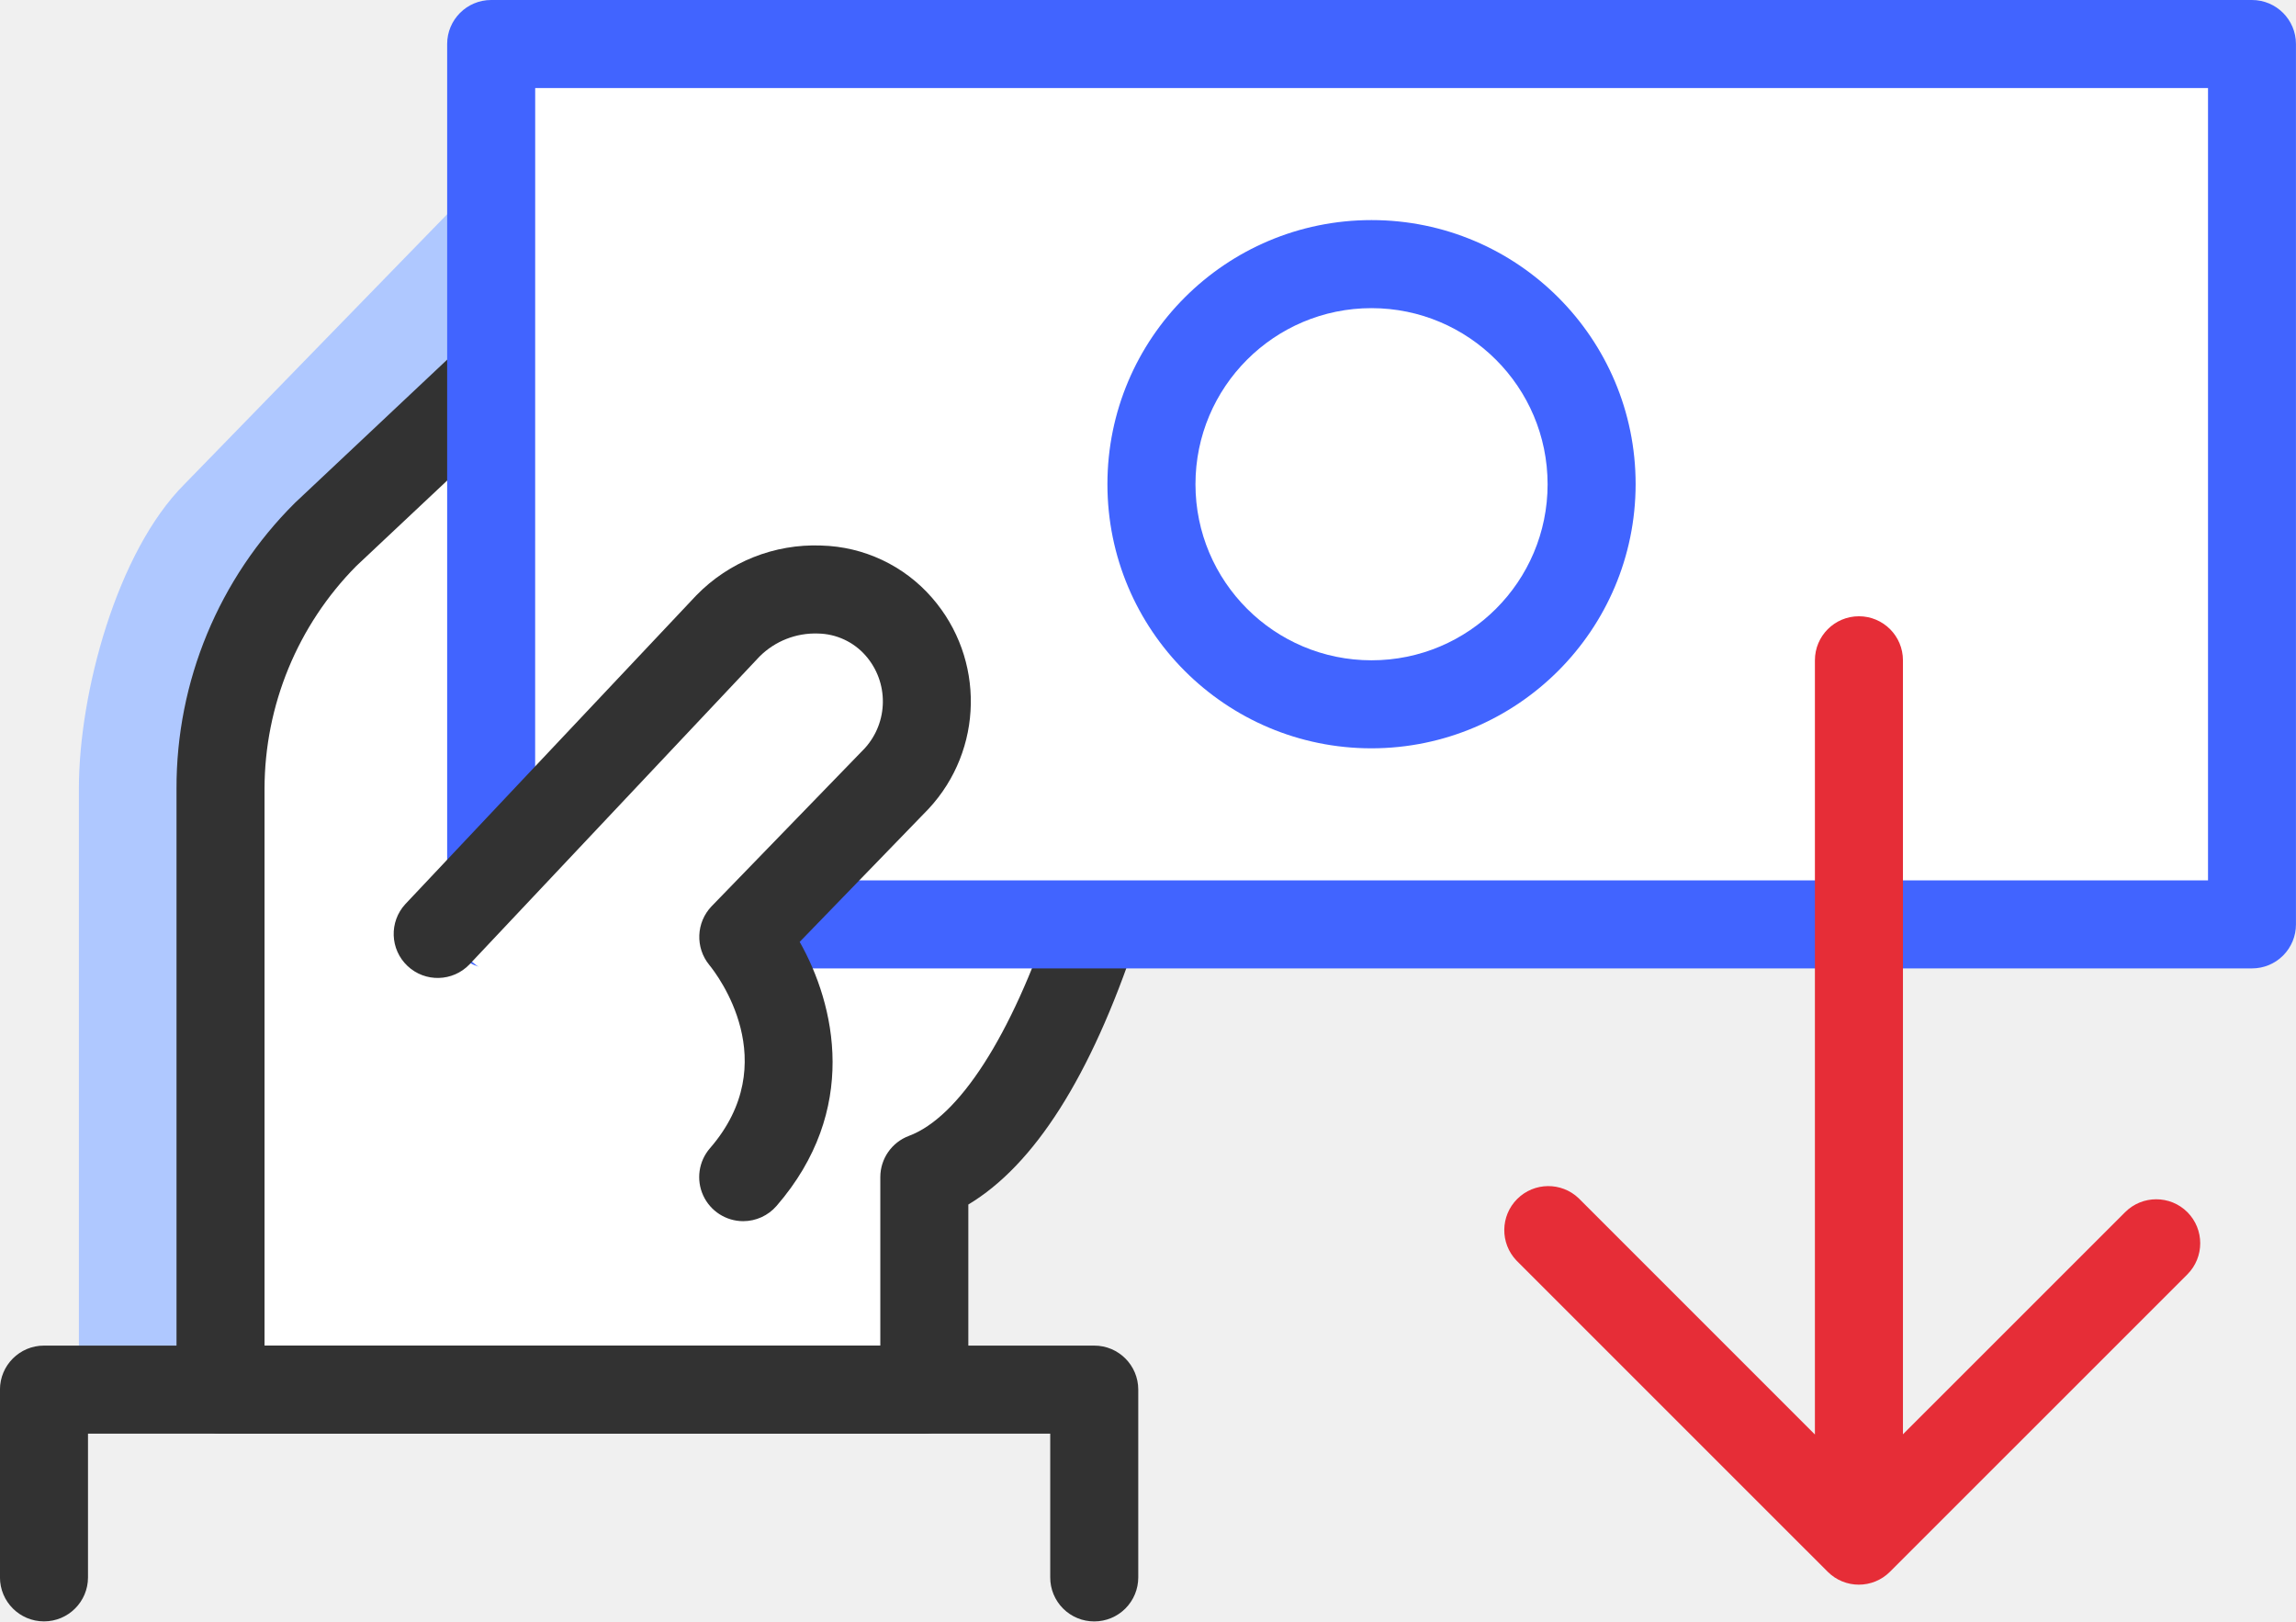
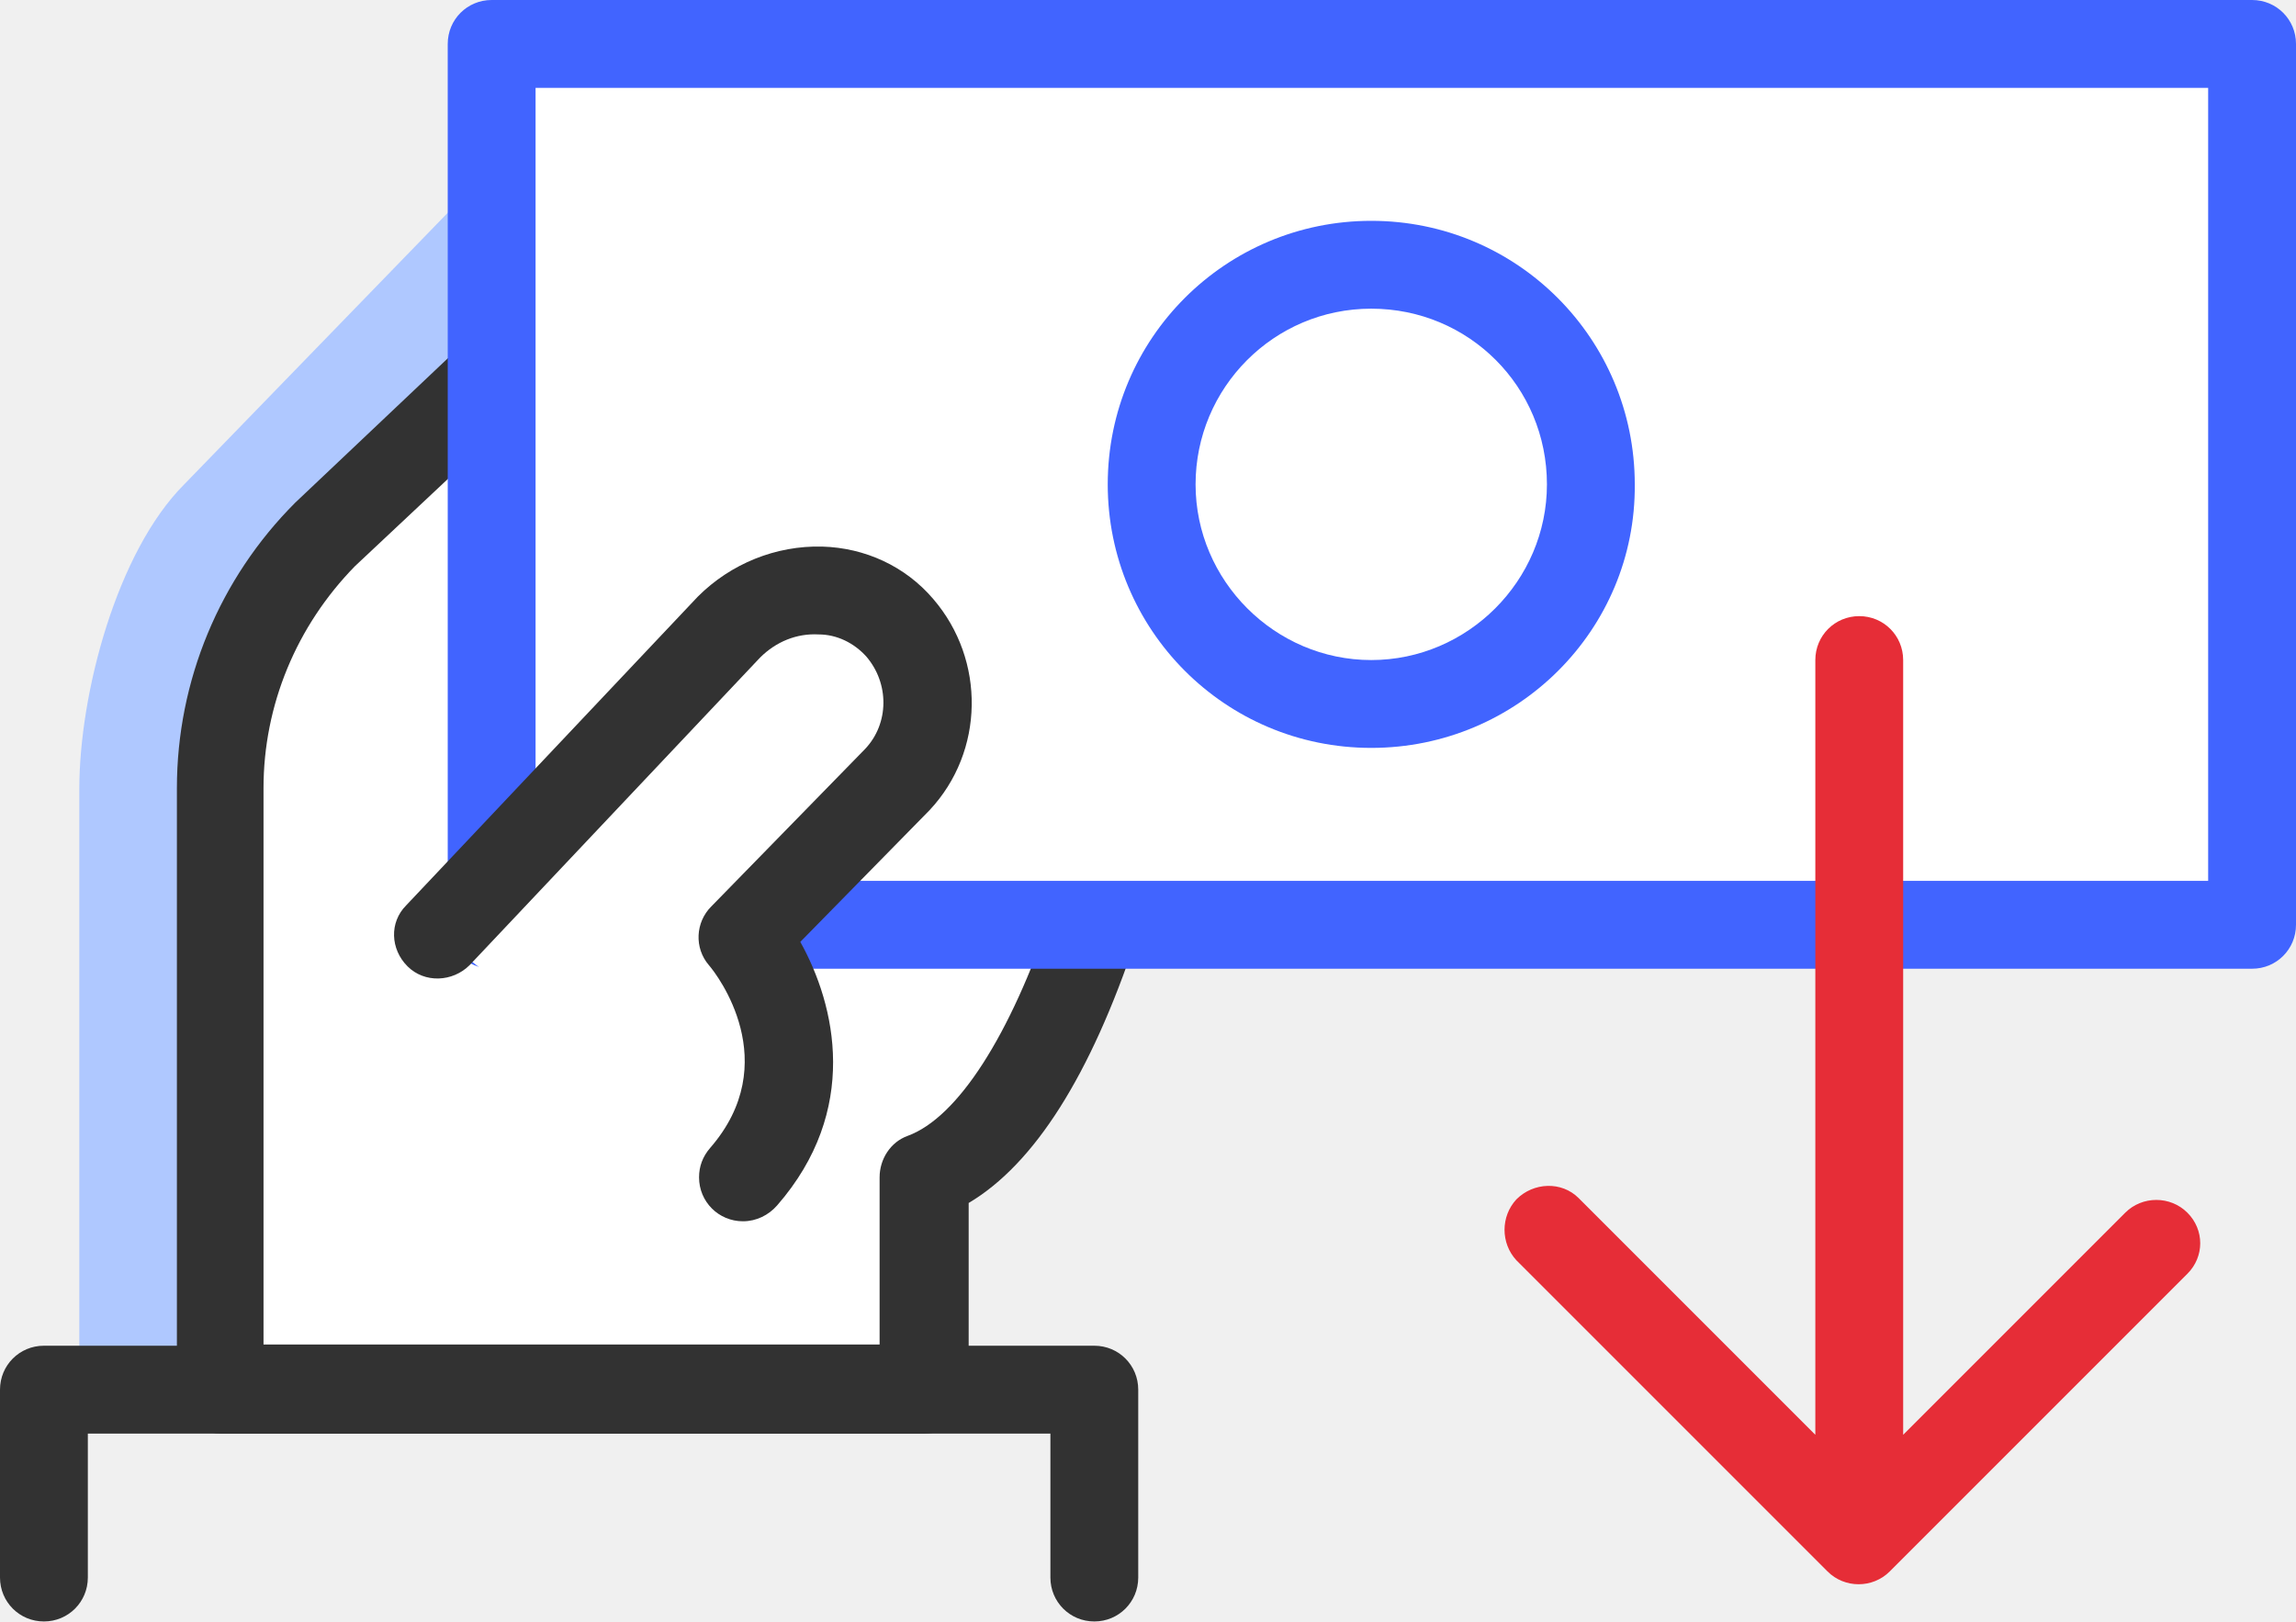
- <svg xmlns="http://www.w3.org/2000/svg" width="188.2" height="132.898" viewBox="0 0 188.2 132.898">
-   <g id="Group_297" data-name="Group 297" transform="translate(-1040.106 -525.735)">
-     <g id="Group_282" data-name="Group 282" transform="translate(1046.571 541.772)">
-       <path id="Path_613" data-name="Path 613" d="M1073.569,530.18l-23.022,23.654c-5.538,5.538-8.648,17.123-8.648,24.956v49.252h57.691V610.622c7.079-2.645,11.715-13.909,13.931-20.544Z" transform="translate(-1041.898 -530.18)" fill="#afc8ff" />
-     </g>
-     <g id="Group_283" data-name="Group 283" transform="translate(1054.574 553.704)">
-       <path id="Path_614" data-name="Path 614" d="M1066.731,534.487l-12.967,12.191a29.524,29.524,0,0,0-8.648,20.879v49.252h57.694V599.39c7.075-2.645,11.711-13.909,13.927-20.544" transform="translate(-1041.508 -530.88)" fill="#fff" />
-       <path id="Path_615" data-name="Path 615" d="M1105.414,623.024h-57.69a3.607,3.607,0,0,1-3.608-3.608V570.161a32.89,32.89,0,0,1,9.709-23.426l13.039-12.267a3.609,3.609,0,0,1,4.946,5.257l-12.963,12.191a26.02,26.02,0,0,0-7.516,18.245v45.647h50.475V602a3.61,3.61,0,0,1,2.345-3.381c4.11-1.537,8.4-8.208,11.769-18.306a3.608,3.608,0,1,1,6.844,2.284c-3.713,11.137-8.327,18.4-13.743,21.647v15.171A3.607,3.607,0,0,1,1105.414,623.024Z" transform="translate(-1044.116 -533.487)" fill="#323232" />
-     </g>
-     <g id="Group_284" data-name="Group 284" transform="translate(1040.106 636.025)">
-       <path id="Path_616" data-name="Path 616" d="M1129.8,578.911a3.6,3.6,0,0,1-3.608-3.608V563.52h-78.873V575.3a3.608,3.608,0,0,1-7.216,0V559.912a3.607,3.607,0,0,1,3.608-3.608H1129.8a3.607,3.607,0,0,1,3.608,3.608V575.3A3.607,3.607,0,0,1,1129.8,578.911Z" transform="translate(-1040.106 -556.304)" fill="#323232" />
-     </g>
-     <g id="Group_295" data-name="Group 295" transform="translate(1076.759 525.735)">
-       <g id="Group_285" data-name="Group 285">
-         <rect id="Rectangle_96" data-name="Rectangle 96" width="144.332" height="72.159" transform="translate(3.607 3.61)" fill="#fff" />
-         <path id="Path_617" data-name="Path 617" d="M1198.2,605.109H1053.873a3.6,3.6,0,0,1-3.608-3.608V529.343a3.607,3.607,0,0,1,3.608-3.608H1198.2a3.607,3.607,0,0,1,3.608,3.608V601.5A3.6,3.6,0,0,1,1198.2,605.109Zm-140.723-7.216H1194.6V532.951H1057.481Z" transform="translate(-1050.265 -525.735)" fill="#4164ff" />
-       </g>
-       <g id="Group_286" data-name="Group 286" transform="translate(54.122 18.04)">
-         <path id="Path_618" data-name="Path 618" d="M1086.914,574.03a21.648,21.648,0,1,1,21.647-21.648A21.672,21.672,0,0,1,1086.914,574.03Zm0-36.079a14.432,14.432,0,1,0,14.432,14.432A14.446,14.446,0,0,0,1086.914,537.951Z" transform="translate(-1065.266 -530.735)" fill="#4164ff" />
-       </g>
-       <g id="Group_287" data-name="Group 287" transform="translate(120.63 74.291)">
-         <path id="Path_619" data-name="Path 619" d="M1083.7,546.326" transform="translate(-1083.7 -546.326)" fill="none" stroke="#e62d37" stroke-linecap="round" stroke-linejoin="round" stroke-width="2" />
-       </g>
-       <g id="Group_288" data-name="Group 288" transform="translate(146.608 48.314)">
-         <path id="Path_620" data-name="Path 620" d="M1090.9,539.126" transform="translate(-1090.9 -539.126)" fill="none" stroke="#e62d37" stroke-linecap="round" stroke-linejoin="round" stroke-width="2" />
-       </g>
-       <g id="Group_289" data-name="Group 289" transform="translate(3.608 48.314)">
-         <path id="Path_621" data-name="Path 621" d="M1051.265,539.126" transform="translate(-1051.265 -539.126)" fill="none" stroke="#e62d37" stroke-linecap="round" stroke-linejoin="round" stroke-width="2" />
-       </g>
-       <g id="Group_290" data-name="Group 290" transform="translate(29.585 74.291)">
-         <path id="Path_622" data-name="Path 622" d="M1058.465,546.326" transform="translate(-1058.465 -546.326)" fill="none" stroke="#e62d37" stroke-linecap="round" stroke-linejoin="round" stroke-width="2" />
-       </g>
-       <g id="Group_291" data-name="Group 291" transform="translate(29.585 3.612)">
-         <path id="Path_623" data-name="Path 623" d="M1058.465,526.736" transform="translate(-1058.465 -526.736)" fill="none" stroke="#e62d37" stroke-linecap="round" stroke-linejoin="round" stroke-width="2" />
-       </g>
-       <g id="Group_292" data-name="Group 292" transform="translate(3.608 29.588)">
-         <path id="Path_624" data-name="Path 624" d="M1051.265,533.936" transform="translate(-1051.265 -533.936)" fill="none" stroke="#e62d37" stroke-linecap="round" stroke-linejoin="round" stroke-width="2" />
-       </g>
-       <g id="Group_293" data-name="Group 293" transform="translate(146.608 29.588)">
-         <path id="Path_625" data-name="Path 625" d="M1090.9,533.936" transform="translate(-1090.9 -533.936)" fill="none" stroke="#e62d37" stroke-linecap="round" stroke-linejoin="round" stroke-width="2" />
-       </g>
-       <g id="Group_294" data-name="Group 294" transform="translate(120.63 3.612)">
-         <path id="Path_626" data-name="Path 626" d="M1083.7,526.736" transform="translate(-1083.7 -526.736)" fill="none" stroke="#e62d37" stroke-linecap="round" stroke-linejoin="round" stroke-width="2" />
-       </g>
-     </g>
-     <g id="Group_296" data-name="Group 296" transform="translate(1072.349 570.438)">
-       <path id="Path_627" data-name="Path 627" d="M1050.043,567.39l23.848-25.31c3.868-3.868,10.391-4.041,13.974.1a9.326,9.326,0,0,1-.2,12.483l-12.552,12.945s8.374,10.026,0,19.685" transform="translate(-1046.434 -535.514)" fill="#fff" />
-       <path id="Path_628" data-name="Path 628" d="M1077.719,593.513a3.612,3.612,0,0,1-2.728-5.975c6.112-7.046.6-14.23-.054-15.027a3.63,3.63,0,0,1,.191-4.809l12.552-12.945a5.705,5.705,0,0,0,.065-7.609,5.314,5.314,0,0,0-3.893-1.8,6.455,6.455,0,0,0-4.8,1.891l-23.776,25.234a3.608,3.608,0,0,1-5.25-4.95l23.852-25.306a13.563,13.563,0,0,1,10.235-4.081,12.447,12.447,0,0,1,9.088,4.286,12.93,12.93,0,0,1-.292,17.3l-10.56,10.9c2.915,5.163,4.907,13.79-1.9,21.644A3.619,3.619,0,0,1,1077.719,593.513Z" transform="translate(-1049.042 -538.125)" fill="#323232" />
-     </g>
-     <path id="Path_629" data-name="Path 629" d="M1130.314,588.575a3.611,3.611,0,0,0-5.1,0L1107,606.784V543.343a3.608,3.608,0,1,0-7.216,0V606.8l-19.36-19.36a3.609,3.609,0,0,0-5.105,5.1l25.515,25.512a3.606,3.606,0,0,0,5.1,0l24.375-24.371A3.615,3.615,0,0,0,1130.314,588.575Z" transform="translate(89.088 36.511)" fill="#e62d37" />
+ <svg xmlns="http://www.w3.org/2000/svg" version="1.1" id="icon-money" x="0" y="0" viewBox="0 0 188.2 132.9" xml:space="preserve">
+   <style>
+     .icon-money--st1{fill:#fff}.icon-money--st2{fill:#323232}.icon-money--st3{fill:#4164ff}
+     .icon-money--arrow {
+       animation: arrowAnimation 5s infinite;
+     }
+     @keyframes arrowAnimation {
+       0%,
+       10% {
+         opacity: 0;
+         transform: translateY(-10%);
+       }
+       30%,
+       40% {
+         opacity: 1;
+         transform: translateY(0);
+       }
+       50%, 100% {
+         opacity: 0;
+         transform: translateY(5%);
+       }
+     }
+   </style>
+   <path d="m38.1 16-23 23.7c-5.5 5.5-8.6 17.1-8.6 25V114h57.7V96.5c7.1-2.6 11.7-13.9 13.9-20.5l-40-60z" fill="#afc8ff" />
+   <path class="icon-money--st1" d="m39.7 31.6-13 12.2c-5.5 5.5-8.6 13-8.6 20.9V114h57.7V96.5c7.1-2.6 11.7-13.9 13.9-20.5" />
+   <path class="icon-money--st2" d="M75.8 117.5H18.1c-2 0-3.6-1.6-3.6-3.6V64.6c0-8.8 3.5-17.2 9.7-23.4l13-12.3c1.5-1.4 3.7-1.3 5.1.2 1.4 1.5 1.3 3.7-.2 5.1l-13 12.2c-4.8 4.9-7.5 11.4-7.5 18.2v45.6h50.5V96.5c0-1.5.9-2.9 2.3-3.4 4.1-1.5 8.4-8.2 11.8-18.3.6-1.9 2.6-3 4.5-2.4 1.9.6 3 2.6 2.4 4.5v.1c-3.7 11.1-8.3 18.4-13.7 21.6v15.2c0 2.1-1.6 3.7-3.6 3.7z" />
+   <path class="icon-money--st2" d="M89.7 132.9c-2 0-3.6-1.6-3.6-3.6v-11.8H7.2v11.8c0 2-1.6 3.6-3.6 3.6S0 131.3 0 129.3v-15.4c0-2 1.6-3.6 3.6-3.6h86.1c2 0 3.6 1.6 3.6 3.6v15.4c0 2-1.6 3.6-3.6 3.6z" />
+   <path class="icon-money--st1" d="M40.3 3.6h144.3v72.2H40.3z" />
+   <path class="icon-money--st3" d="M184.6 79.4H40.3c-2 0-3.6-1.6-3.6-3.6V3.6c0-2 1.6-3.6 3.6-3.6h144.3c2 0 3.6 1.6 3.6 3.6v72.2c0 2-1.6 3.6-3.6 3.6zM43.9 72.2H181v-65H43.9v65z" />
+   <path class="icon-money--st3" d="M112.4 61.3c-12 0-21.6-9.7-21.6-21.6 0-12 9.7-21.6 21.6-21.6 12 0 21.6 9.7 21.6 21.6.1 11.9-9.6 21.6-21.6 21.6zm0-36c-8 0-14.4 6.5-14.4 14.4s6.5 14.4 14.4 14.4 14.4-6.5 14.4-14.4c0-8-6.4-14.4-14.4-14.4z" />
+   <g>
+     <path class="icon-money--st1" d="m35.9 76.6 23.8-25.3c3.9-3.9 10.4-4 14 .1 3.1 3.6 3.1 9-.2 12.5L60.9 76.8s8.4 10 0 19.7" />
+     <path class="icon-money--st2" d="M60.9 100.1c-2 0-3.6-1.6-3.6-3.6 0-.9.3-1.7.9-2.4 6.1-7 .6-14.2-.1-15-1.2-1.4-1.1-3.5.2-4.8l12.6-12.9c2-2.1 2-5.4.1-7.6-1-1.1-2.4-1.8-3.9-1.8-1.8-.1-3.5.6-4.8 1.9L38.5 79.1c-1.4 1.4-3.7 1.5-5.1.1-1.4-1.4-1.5-3.6-.1-5l23.9-25.3c2.7-2.7 6.4-4.2 10.2-4.1 3.5.1 6.8 1.6 9.1 4.3 4.3 5 4.2 12.5-.3 17.3L65.6 77.2c2.9 5.2 4.9 13.8-1.9 21.6-.7.8-1.7 1.3-2.8 1.3z" />
  </g>
+   <path class="icon-money--arrow" d="M179.3 99.4c-1.4-1.4-3.7-1.4-5.1 0L156 117.6V54.1c0-2-1.6-3.6-3.6-3.6s-3.6 1.6-3.6 3.6v63.5l-19.4-19.4c-1.4-1.4-3.7-1.3-5.1.1-1.3 1.4-1.3 3.6 0 5l25.5 25.5c1.4 1.4 3.7 1.4 5.1 0l24.4-24.4c1.4-1.4 1.4-3.6 0-5z" fill="#e62d37" />
</svg>
